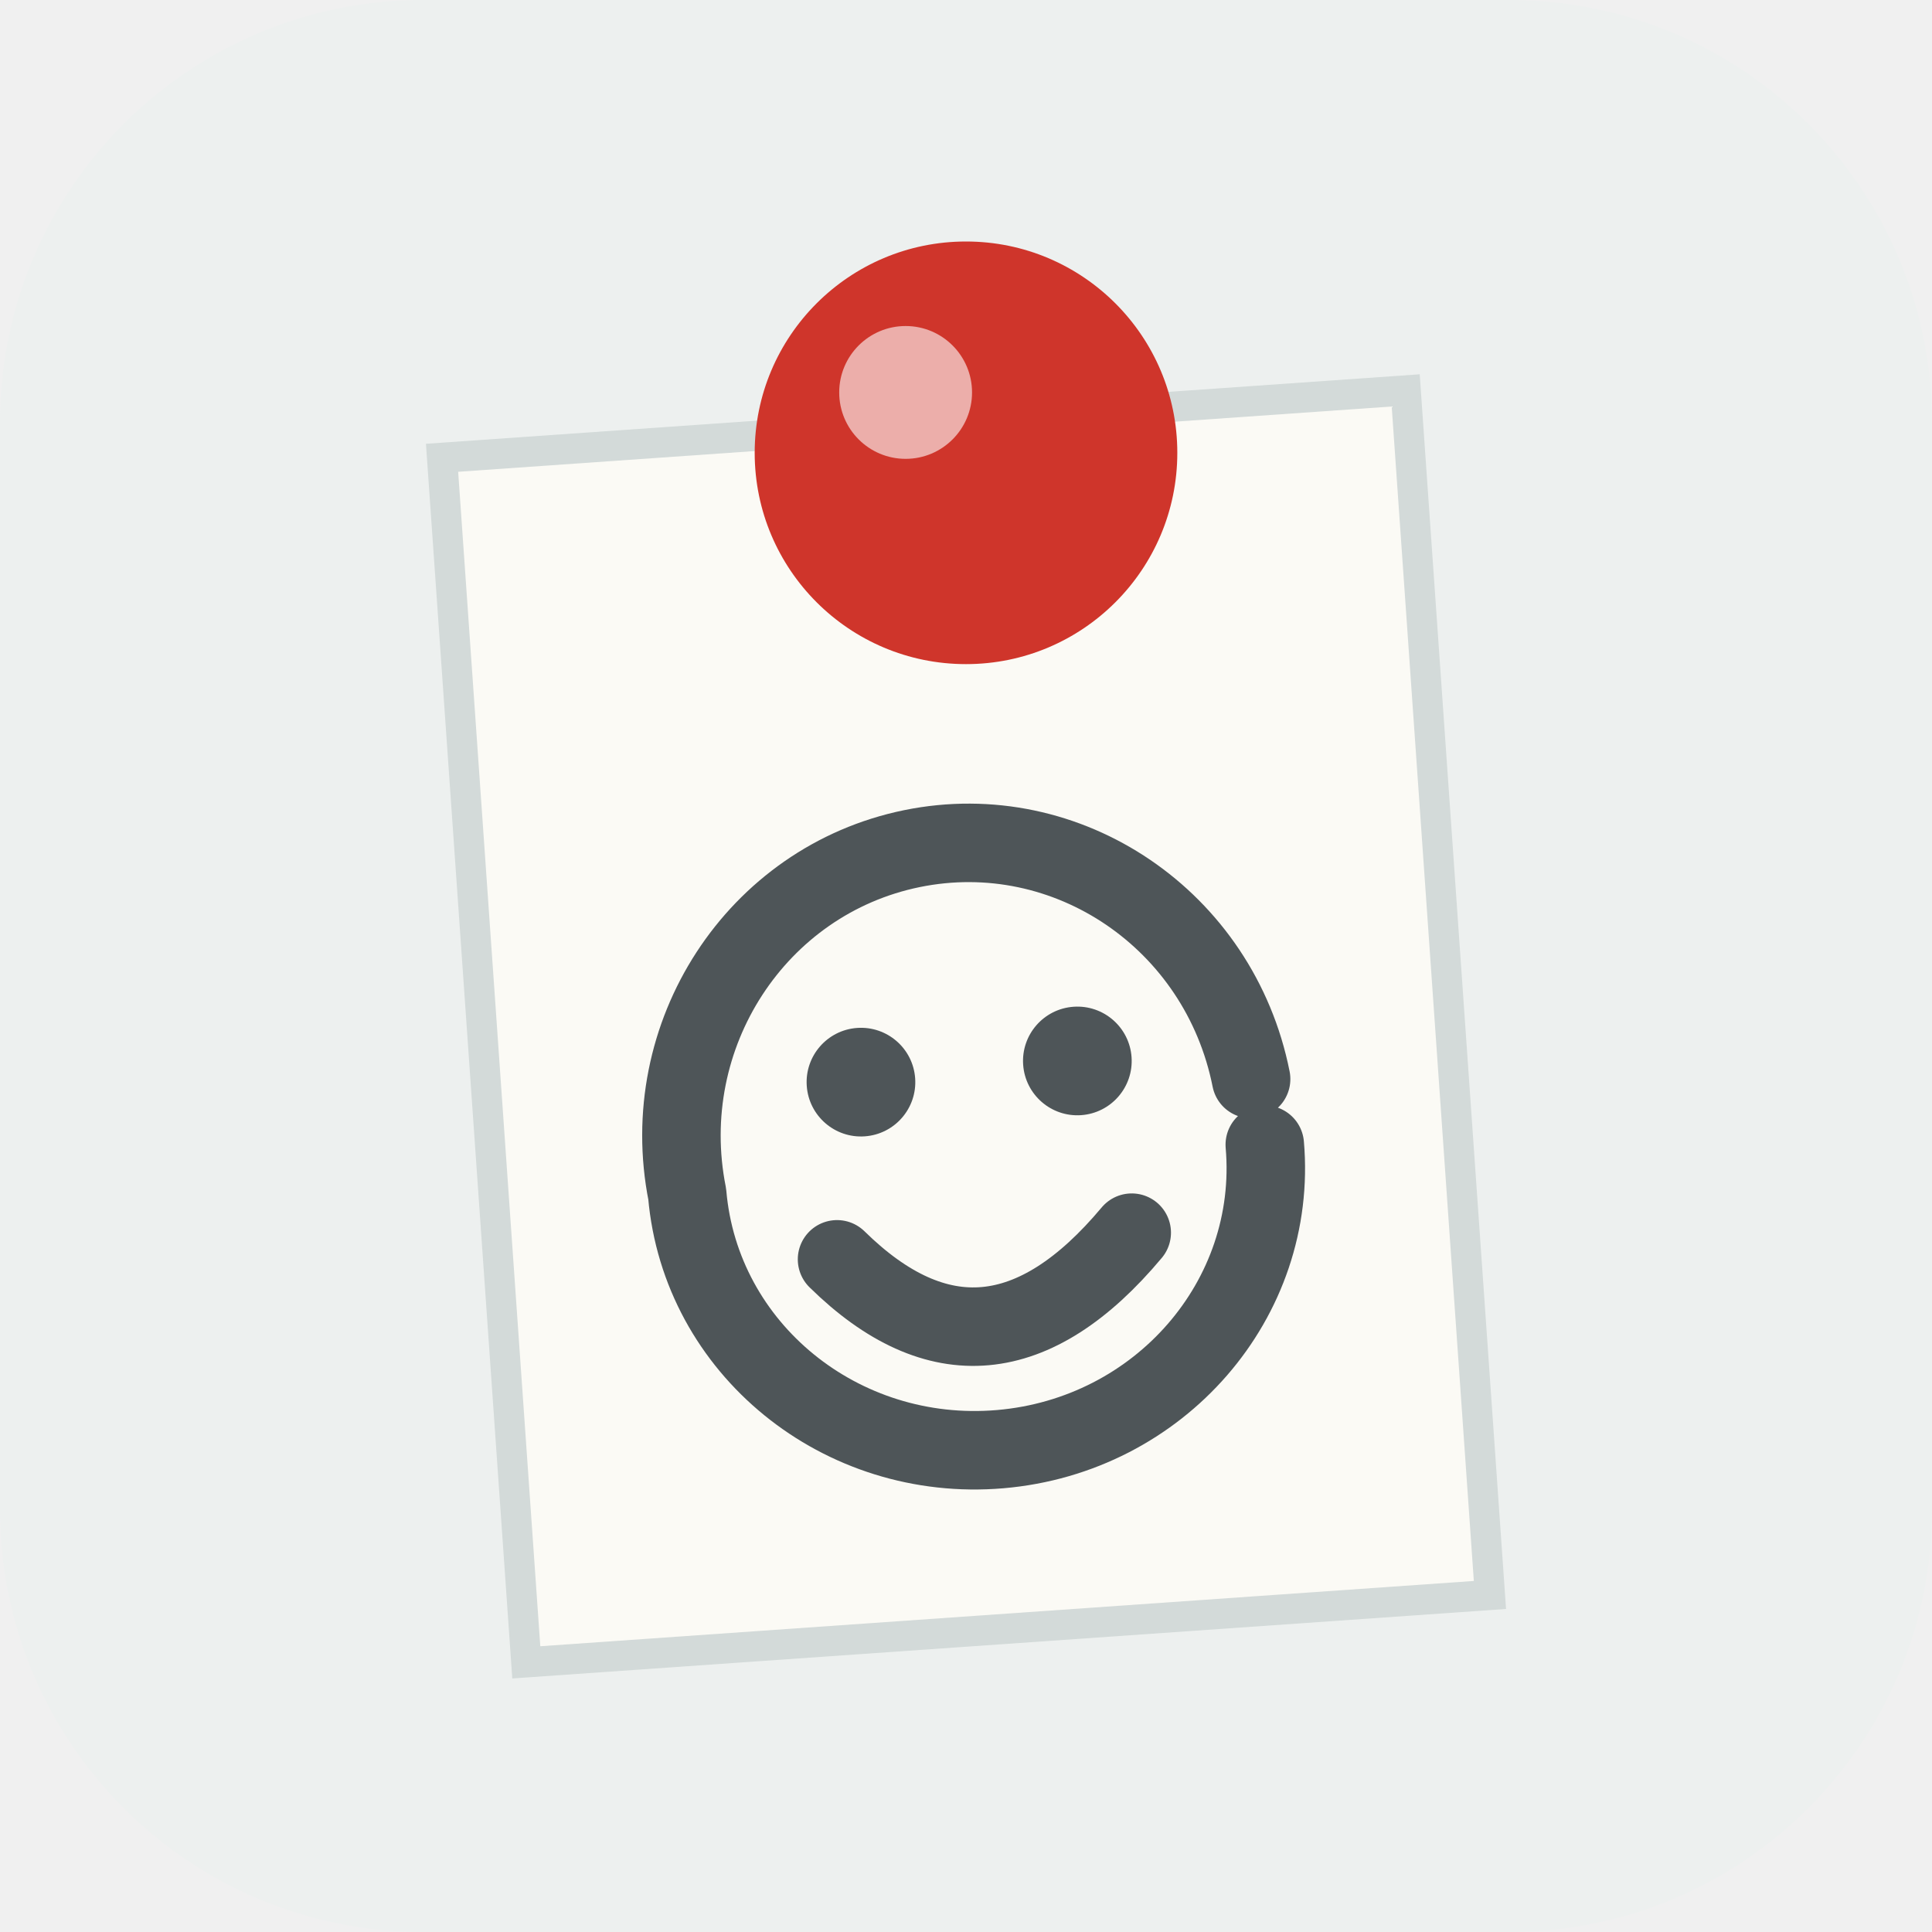
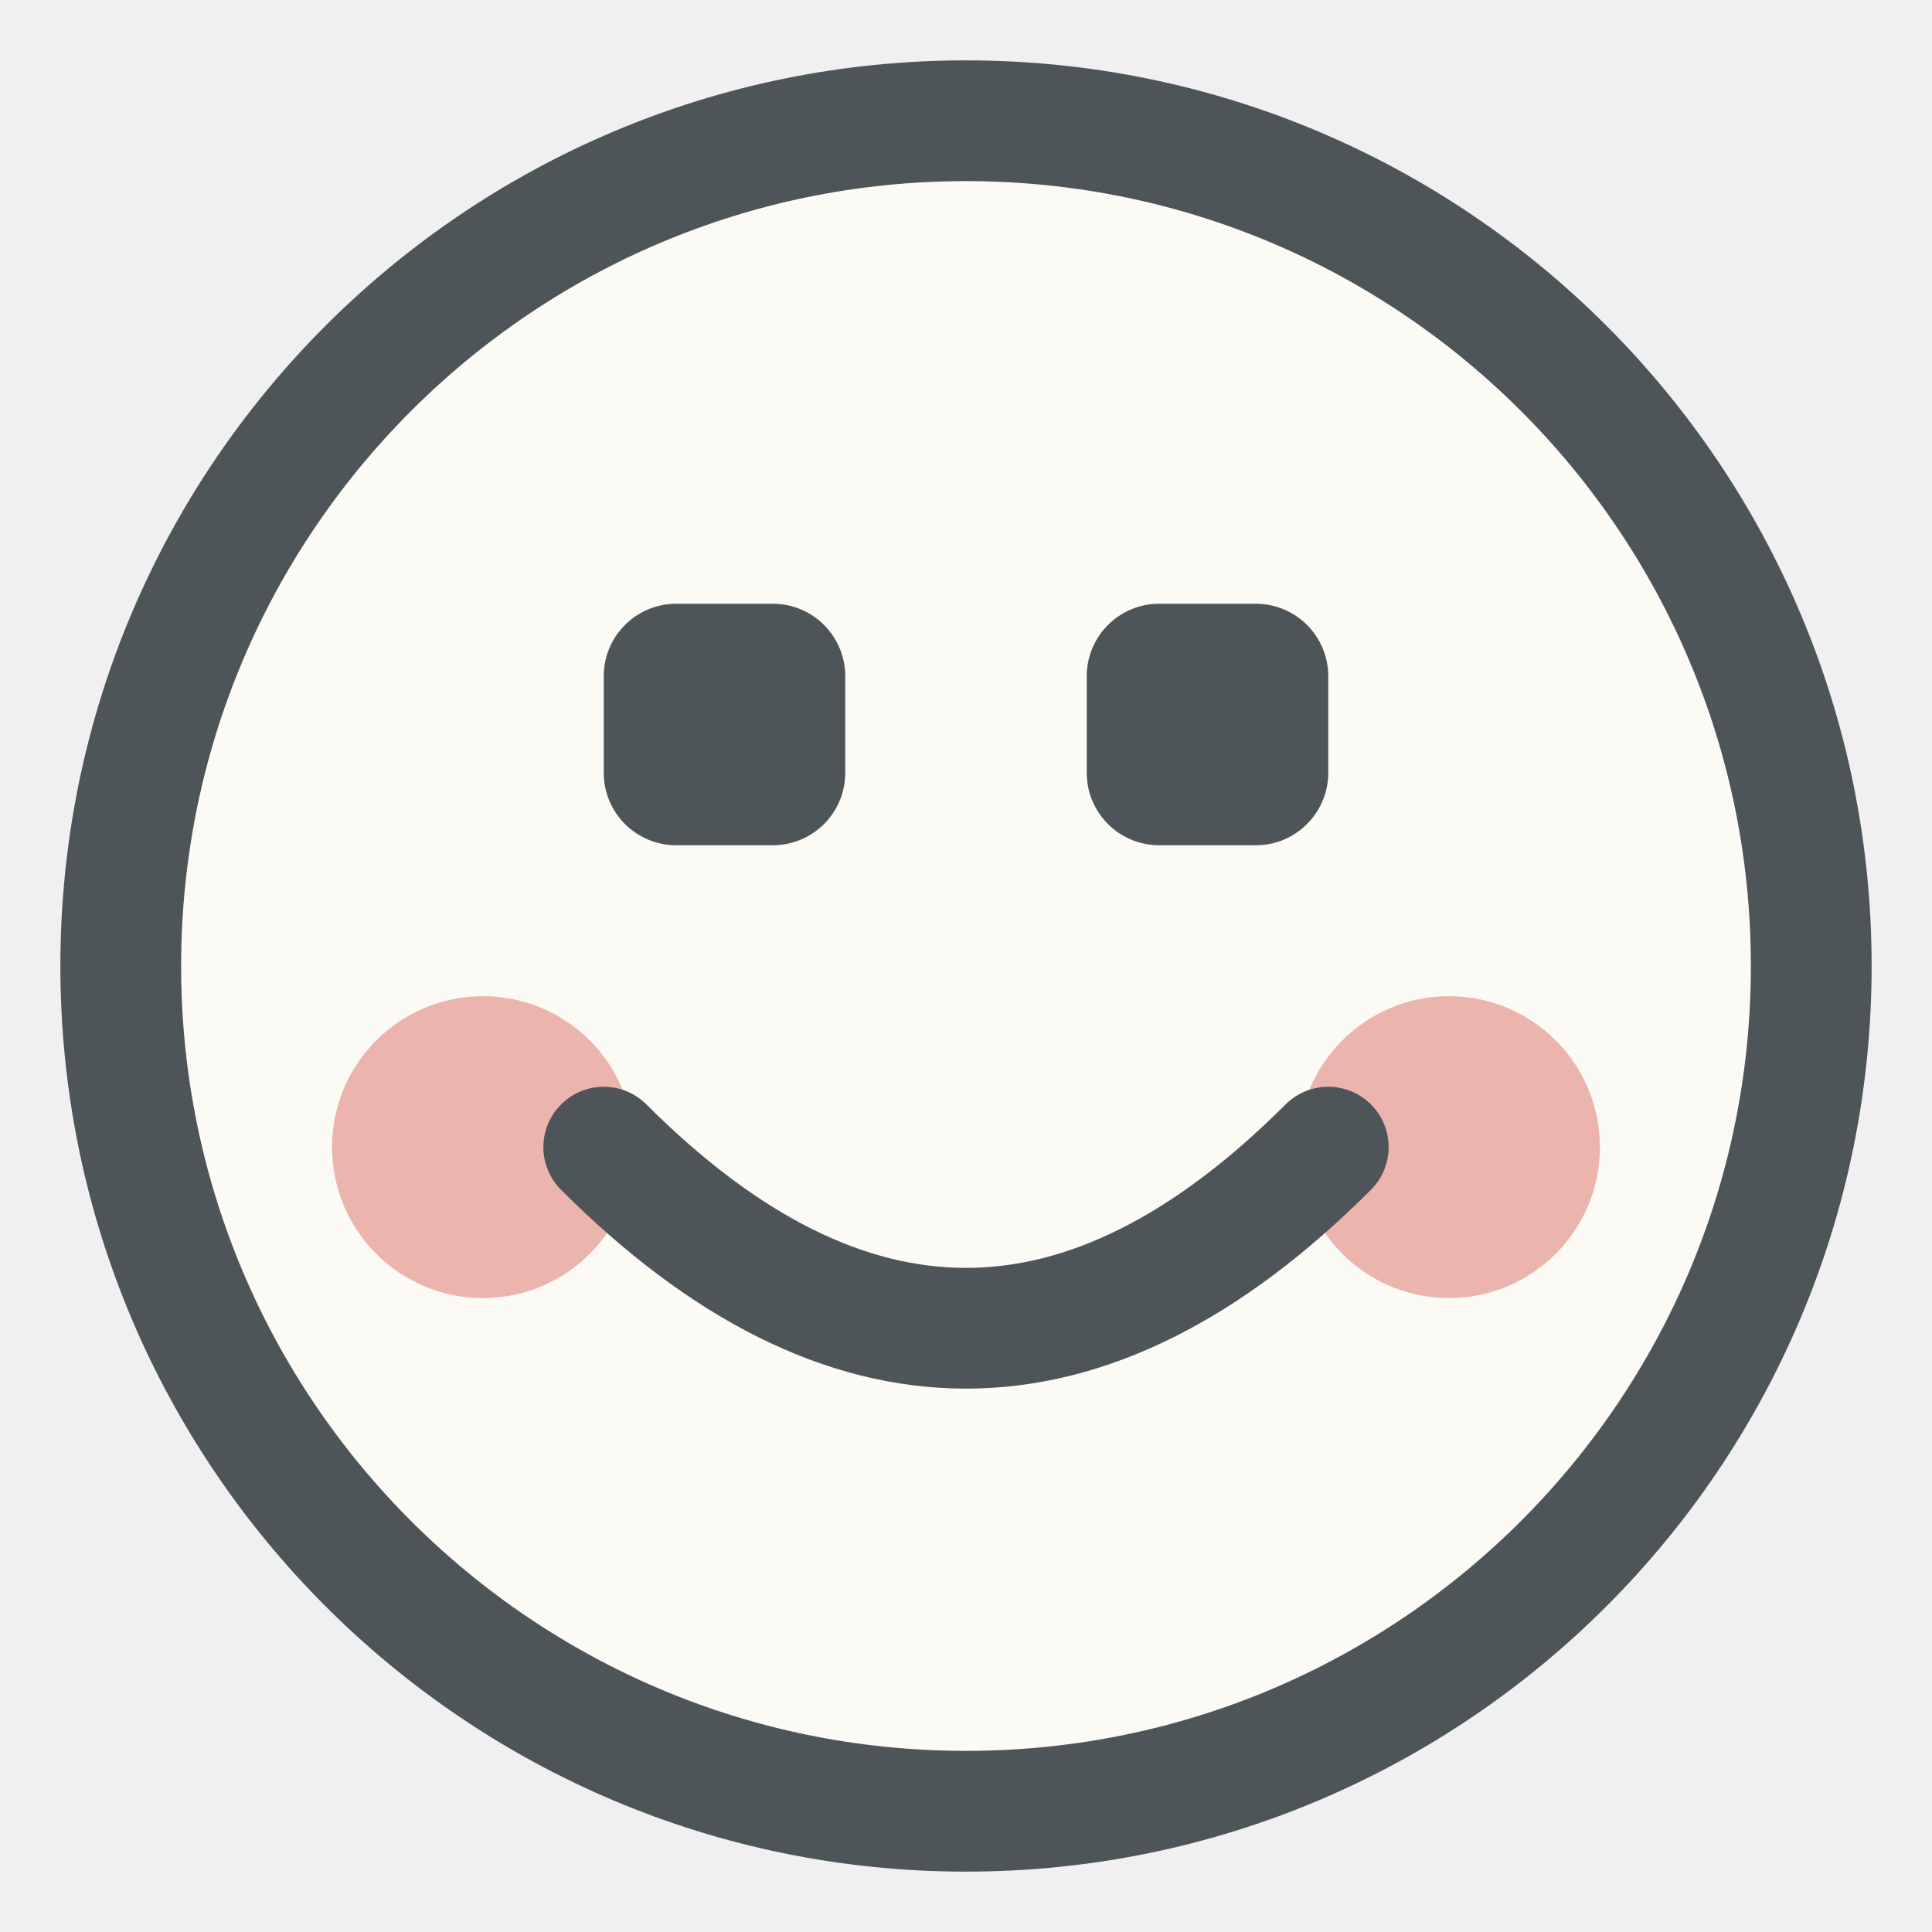
- <svg xmlns="http://www.w3.org/2000/svg" viewBox="0 0 64 64">
-   <rect width="64" height="64" rx="14" fill="#edf0ef" />
-   <g transform="rotate(-4 32 34)">
-     <rect x="16" y="14" width="32" height="40" fill="#fbfaf5" stroke="#d3dad9" />
-     <g fill="none" stroke="#4e5558" stroke-width="2.6" stroke-linecap="round" stroke-linejoin="round">
-       <path d="M41.6 38.6A9.6 9.3 0 1 1 22.4 38.9A9.5 9.7 0 1 1 41.3 36.4" />
-       <path d="M27.2 41.4q4.6 5.2 9.8-.2" />
-     </g>
-     <g fill="#4e5558">
-       <circle cx="28.4" cy="35.6" r="1.8" />
-       <circle cx="35.6" cy="35.4" r="1.8" />
-     </g>
-   </g>
-   <circle cx="32" cy="15" r="7" fill="#cf352b" />
-   <circle cx="30" cy="13" r="2.2" fill="#fff" fill-opacity=".6" />
+ <svg xmlns="http://www.w3.org/2000/svg" viewBox="0 0 32 32">
+   <circle cx="16" cy="16" r="14" fill="#fbfaf5" stroke="#4e5558" stroke-width="2" />
+   <circle cx="8" cy="19" r="2.5" fill="#cf352b" fill-opacity=".35" />
+   <circle cx="24" cy="19" r="2.5" fill="#cf352b" fill-opacity=".35" />
+   <rect x="10" y="10" width="4" height="4" rx="1.2" fill="#4e5558" />
+   <rect x="18" y="10" width="4" height="4" rx="1.2" fill="#4e5558" />
+   <path d="M10 19q6 6 12 0" fill="none" stroke="#4e5558" stroke-width="2" stroke-linecap="round" />
</svg>
